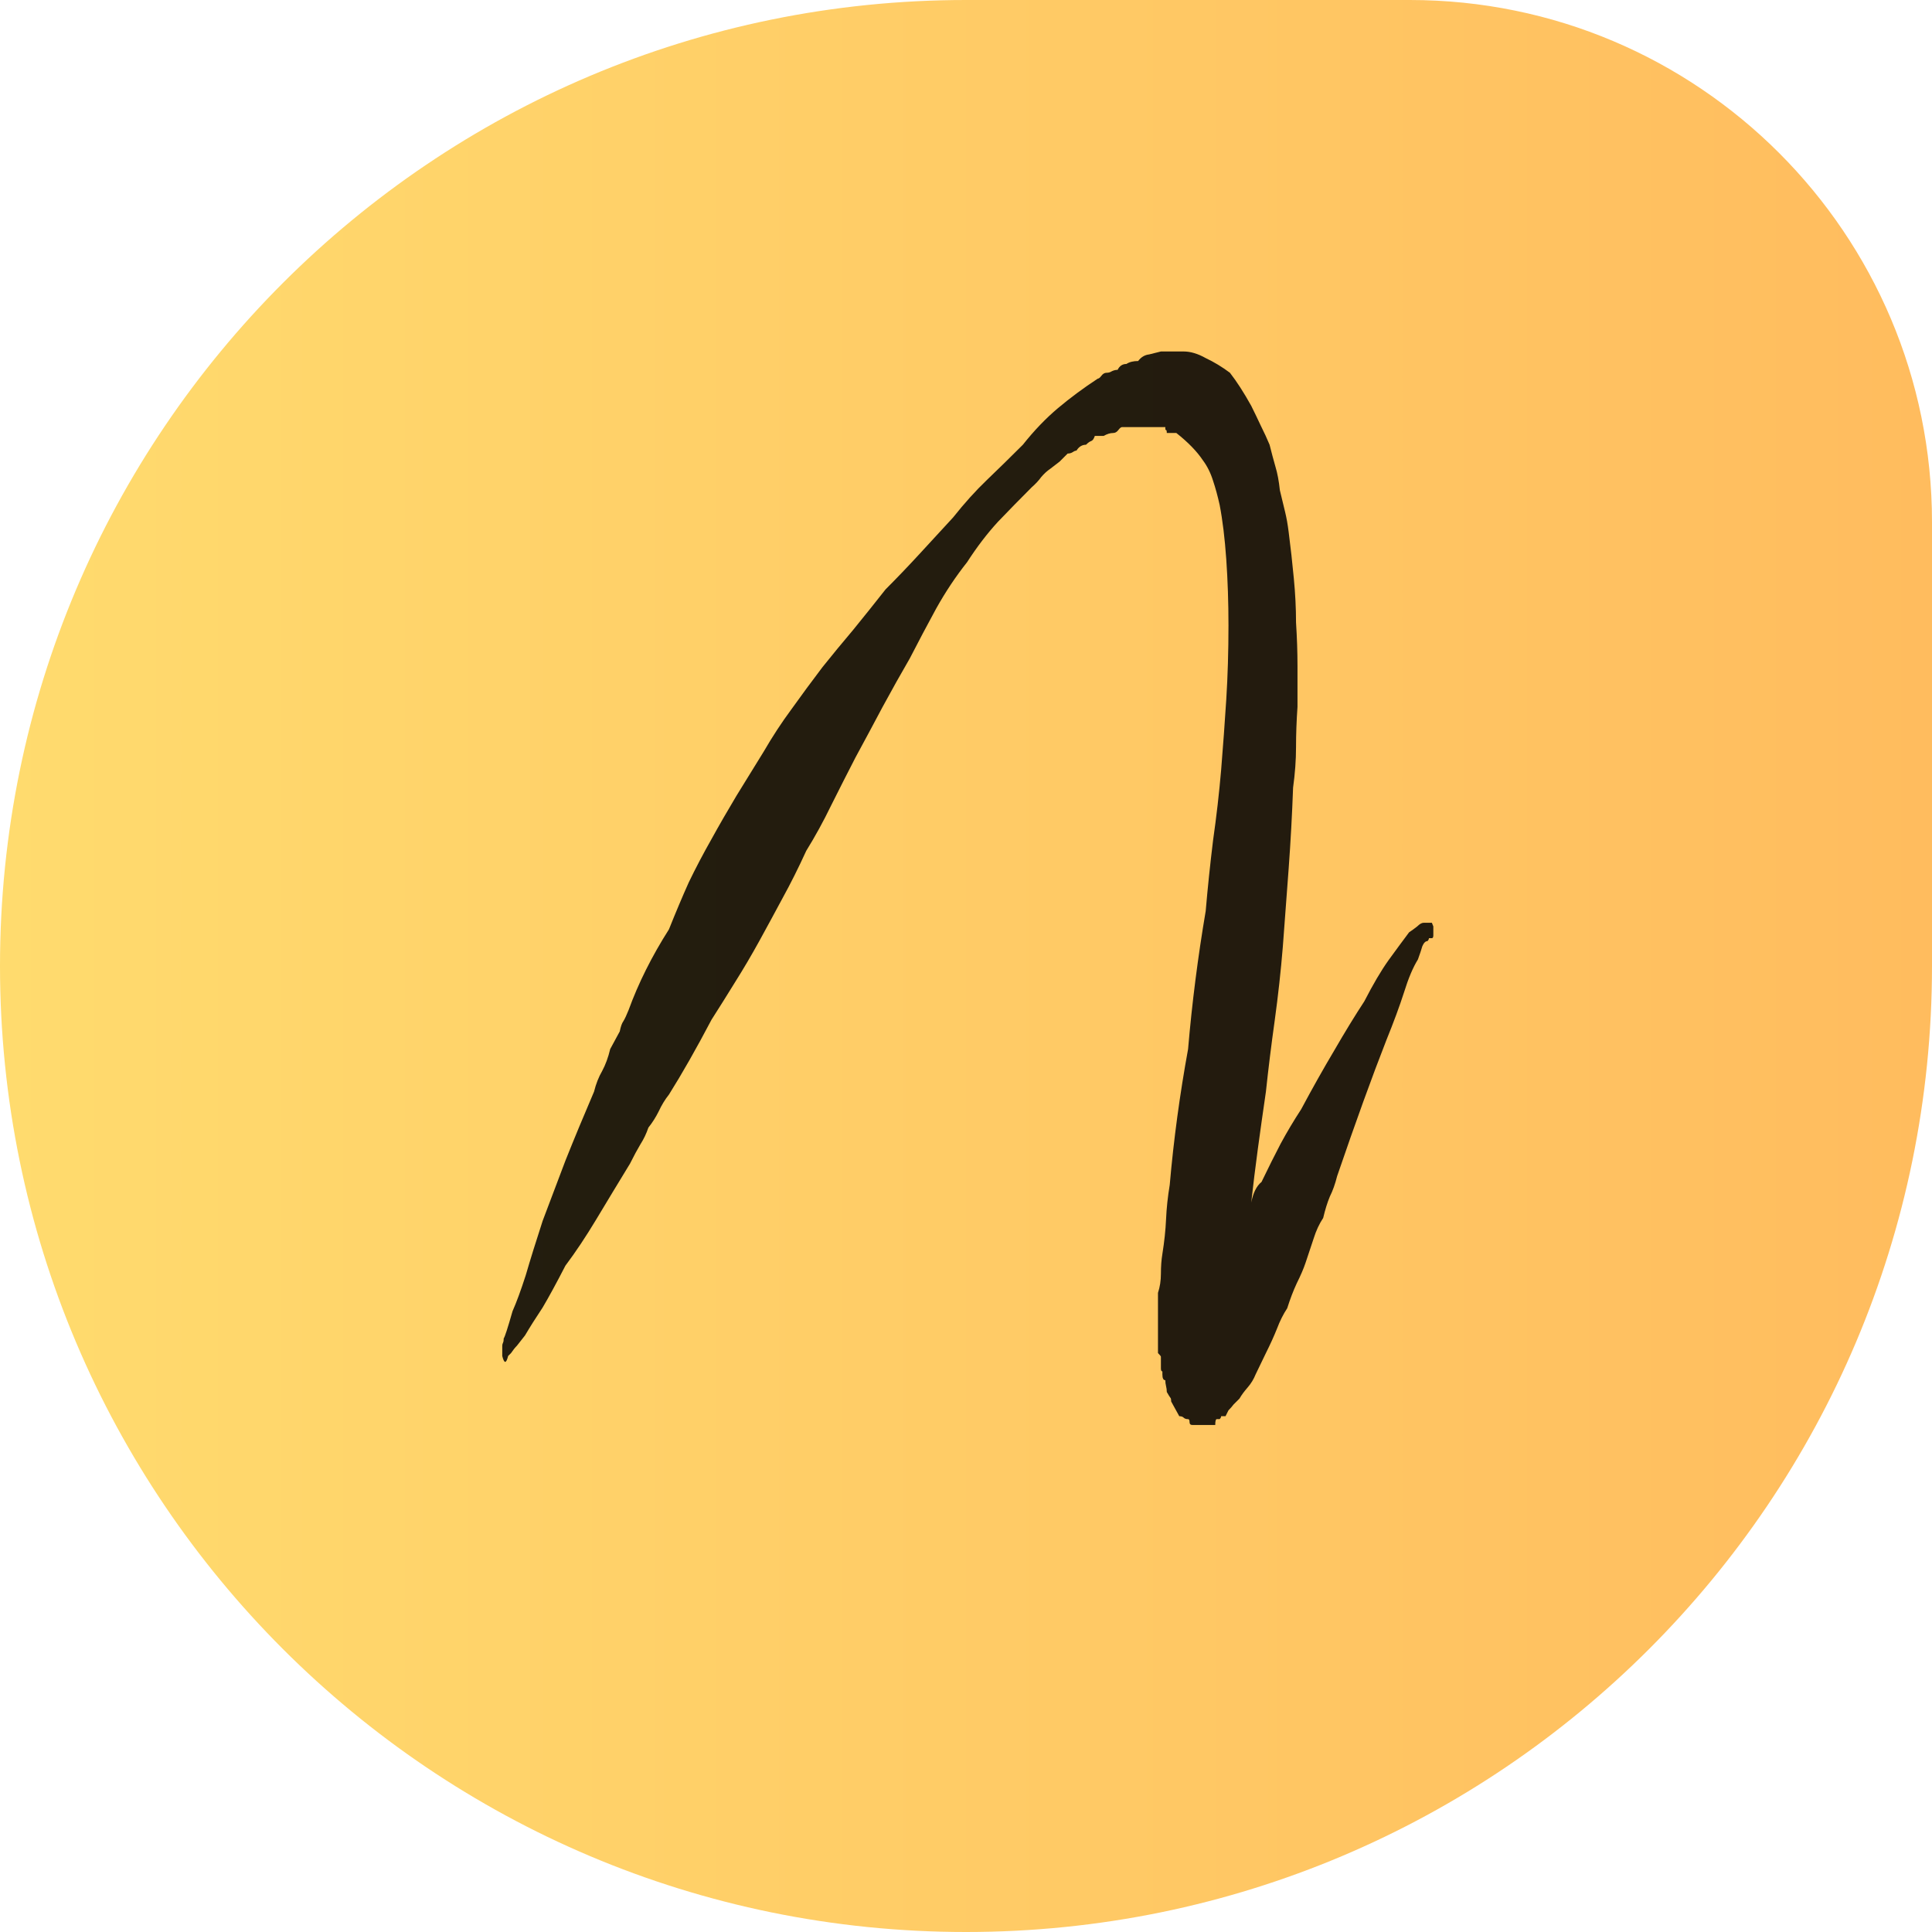
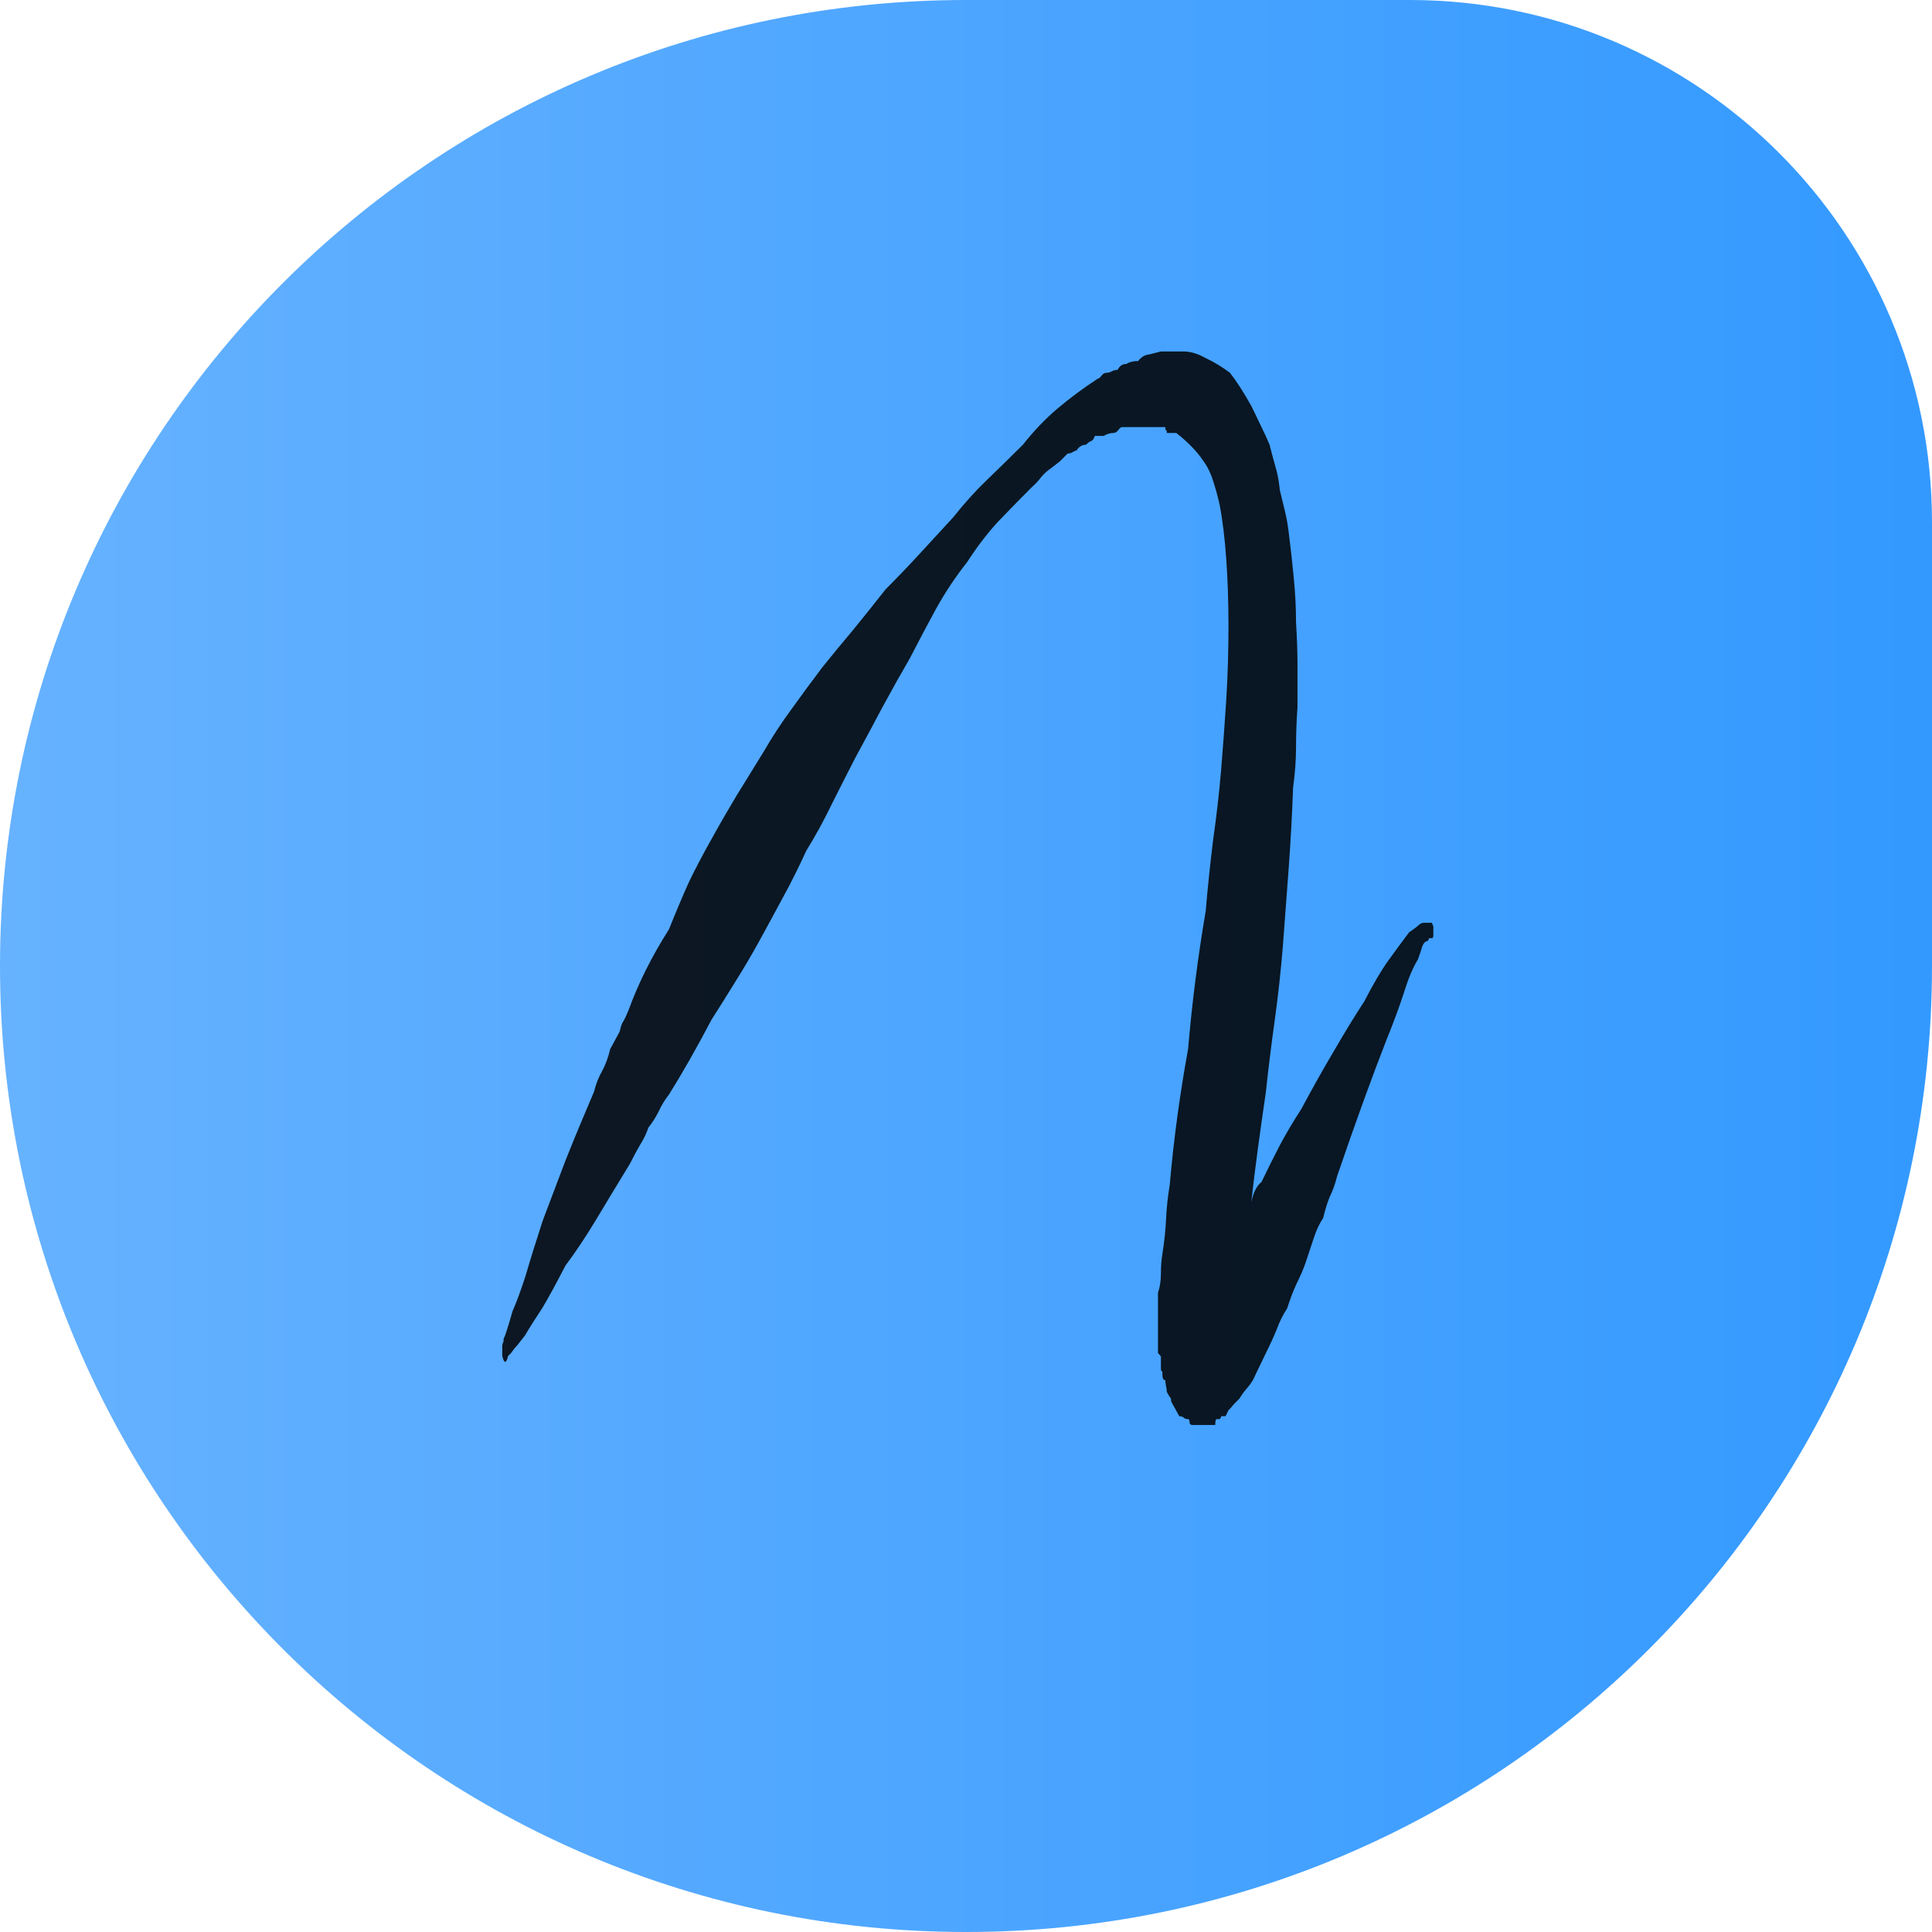
<svg xmlns="http://www.w3.org/2000/svg" width="185" height="185" viewBox="0 0 185 185" fill="none">
  <path d="M0 92.5C0 41.414 41.414 0 92.5 0H135C162.614 0 185 22.386 185 50V92.5C185 143.586 143.586 185 92.5 185V185C41.414 185 0 143.586 0 92.5V92.5Z" fill="url(#paint0_linear_13_13)" />
  <path d="M137.109 88.359C137.109 88.359 137.156 88.477 137.25 88.711V88.992C137.25 89.18 137.25 89.367 137.25 89.555C137.25 89.742 137.203 89.836 137.109 89.836H136.828C136.828 89.93 136.781 90.023 136.688 90.117C136.5 90.117 136.336 90.281 136.195 90.609C136.102 90.938 135.961 91.359 135.773 91.875C135.305 92.625 134.859 93.68 134.438 95.039C134.016 96.352 133.453 97.875 132.75 99.609C131.391 103.078 129.82 107.414 128.039 112.617C127.852 113.367 127.617 114.023 127.336 114.586C127.102 115.148 126.891 115.828 126.703 116.625C126.328 117.188 126.023 117.844 125.789 118.594C125.555 119.297 125.297 120.07 125.016 120.914C124.828 121.477 124.547 122.133 124.172 122.883C123.844 123.586 123.539 124.383 123.258 125.273C122.883 125.836 122.555 126.492 122.273 127.242C121.992 127.945 121.641 128.719 121.219 129.562L120.234 131.602C120.047 132.07 119.789 132.492 119.461 132.867C119.133 133.242 118.875 133.594 118.688 133.922C118.5 134.109 118.312 134.297 118.125 134.484C117.984 134.672 117.82 134.859 117.633 135.047L117.352 135.609H116.93C116.93 135.703 116.883 135.797 116.789 135.891H116.508C116.414 135.891 116.367 136.078 116.367 136.453H116.086H115.945H115.664H115.453H115.172H114.75H114.609H114.188C114 136.453 113.906 136.359 113.906 136.172C113.906 135.984 113.859 135.891 113.766 135.891C113.578 135.891 113.438 135.844 113.344 135.75C113.25 135.656 113.109 135.609 112.922 135.609L112.148 134.203C112.148 134.016 112.125 133.898 112.078 133.852C112.031 133.805 111.914 133.617 111.727 133.289C111.727 133.102 111.703 132.914 111.656 132.727C111.609 132.539 111.586 132.352 111.586 132.164C111.398 132.164 111.305 131.977 111.305 131.602V131.32C111.211 131.32 111.164 131.227 111.164 131.039V130.758C111.164 130.289 111.164 130.008 111.164 129.914C111.164 129.867 111.07 129.75 110.883 129.562V129V128.719V125.555V123.797C111.07 123.234 111.164 122.625 111.164 121.969C111.164 121.266 111.211 120.633 111.305 120.07C111.492 118.898 111.609 117.797 111.656 116.766C111.703 115.688 111.82 114.586 112.008 113.461C112.383 109.148 112.969 104.812 113.766 100.453C113.953 98.25 114.188 96.047 114.469 93.844C114.75 91.641 115.078 89.438 115.453 87.234C115.641 85.031 115.875 82.781 116.156 80.484C116.484 78.188 116.742 75.938 116.93 73.734C117.117 71.438 117.281 69.188 117.422 66.984C117.562 64.734 117.633 62.367 117.633 59.883C117.633 57.68 117.562 55.57 117.422 53.555C117.281 51.539 117.07 49.805 116.789 48.352C116.602 47.508 116.391 46.734 116.156 46.031C115.922 45.281 115.594 44.625 115.172 44.062C114.609 43.219 113.766 42.352 112.641 41.461H111.727C111.727 41.273 111.703 41.18 111.656 41.18C111.609 41.18 111.586 41.133 111.586 41.039V40.898H111.164H110.32H109.406H108.562H107.438C107.344 40.898 107.227 40.992 107.086 41.18C106.945 41.367 106.781 41.461 106.594 41.461C106.312 41.461 106.008 41.555 105.68 41.742H104.836C104.742 42.023 104.625 42.188 104.484 42.234C104.344 42.281 104.18 42.398 103.992 42.586C103.617 42.586 103.312 42.773 103.078 43.148C102.984 43.148 102.867 43.195 102.727 43.289C102.586 43.383 102.422 43.43 102.234 43.43C101.953 43.711 101.695 43.969 101.461 44.203C101.227 44.391 100.922 44.625 100.547 44.906C100.266 45.094 99.984 45.352 99.703 45.68C99.469 46.008 99.164 46.336 98.789 46.664C97.711 47.742 96.633 48.844 95.555 49.969C94.523 51.094 93.539 52.383 92.602 53.836C91.523 55.195 90.539 56.672 89.648 58.266C88.805 59.812 87.961 61.406 87.117 63.047C86.273 64.5 85.406 66.047 84.516 67.688C83.672 69.281 82.805 70.898 81.914 72.539C81.164 73.992 80.391 75.516 79.594 77.109C78.844 78.656 78.047 80.109 77.203 81.469C76.453 83.109 75.703 84.609 74.953 85.969C74.25 87.281 73.5 88.664 72.703 90.117C71.953 91.477 71.18 92.789 70.383 94.055C69.633 95.273 68.883 96.469 68.133 97.641C66.68 100.406 65.32 102.797 64.055 104.812C63.68 105.281 63.352 105.82 63.07 106.43C62.789 106.992 62.461 107.508 62.086 107.977C61.898 108.539 61.641 109.078 61.312 109.594C61.031 110.062 60.703 110.672 60.328 111.422C59.156 113.344 58.078 115.125 57.094 116.766C56.109 118.406 55.125 119.883 54.141 121.195C53.297 122.836 52.57 124.172 51.961 125.203C51.305 126.188 50.742 127.078 50.273 127.875C49.898 128.344 49.641 128.672 49.5 128.859C49.312 129.047 49.125 129.281 48.938 129.562L48.656 129.844C48.469 130.594 48.281 130.594 48.094 129.844V129V128.859C48.094 128.766 48.117 128.672 48.164 128.578C48.211 128.484 48.234 128.344 48.234 128.156C48.328 128.062 48.609 127.195 49.078 125.555C49.453 124.711 49.875 123.562 50.344 122.109C50.766 120.656 51.305 118.922 51.961 116.906C52.617 115.172 53.344 113.25 54.141 111.141C54.984 109.031 55.898 106.828 56.883 104.531C57.07 103.781 57.328 103.125 57.656 102.562C57.984 101.953 58.242 101.25 58.43 100.453L59.344 98.766C59.438 98.297 59.555 97.969 59.695 97.781C59.836 97.547 60 97.195 60.188 96.727C61.125 94.148 62.414 91.57 64.055 88.992C64.711 87.352 65.344 85.852 65.953 84.492C66.609 83.133 67.336 81.75 68.133 80.344C68.883 78.984 69.68 77.602 70.523 76.195C71.414 74.742 72.281 73.336 73.125 71.977C73.969 70.523 74.859 69.164 75.797 67.898C76.734 66.586 77.719 65.25 78.75 63.891C79.688 62.719 80.672 61.523 81.703 60.305C82.734 59.039 83.766 57.75 84.797 56.438C85.875 55.359 86.953 54.234 88.031 53.062C89.156 51.844 90.234 50.672 91.266 49.547C92.344 48.188 93.422 46.992 94.5 45.961C95.625 44.883 96.773 43.758 97.945 42.586C99.023 41.227 100.148 40.055 101.32 39.07C102.492 38.086 103.758 37.148 105.117 36.258C105.211 36.258 105.328 36.164 105.469 35.977C105.609 35.789 105.773 35.695 105.961 35.695C106.148 35.695 106.312 35.648 106.453 35.555C106.641 35.461 106.828 35.414 107.016 35.414C107.203 35.039 107.484 34.852 107.859 34.852C108.141 34.664 108.516 34.57 108.984 34.57C109.266 34.195 109.617 33.984 110.039 33.938L111.164 33.656H111.305H111.586H112.008H113.344C114 33.656 114.703 33.867 115.453 34.289C116.25 34.664 117.023 35.133 117.773 35.695C118.43 36.539 119.109 37.594 119.812 38.859C120.094 39.422 120.398 40.055 120.727 40.758C121.055 41.414 121.336 42.023 121.57 42.586C121.758 43.336 121.945 44.039 122.133 44.695C122.32 45.305 122.461 46.055 122.555 46.945C122.742 47.695 122.906 48.375 123.047 48.984C123.188 49.547 123.305 50.203 123.398 50.953C123.586 52.406 123.75 53.883 123.891 55.383C124.031 56.836 124.102 58.242 124.102 59.602C124.195 61.055 124.242 62.438 124.242 63.75C124.242 65.016 124.242 66.328 124.242 67.688C124.148 69.047 124.102 70.336 124.102 71.555C124.102 72.773 124.008 74.062 123.82 75.422C123.727 78 123.586 80.578 123.398 83.156C123.211 85.688 123.023 88.195 122.836 90.68C122.648 92.977 122.391 95.32 122.062 97.711C121.734 100.055 121.453 102.328 121.219 104.531C120.938 106.453 120.68 108.281 120.445 110.016C120.211 111.75 120 113.461 119.812 115.148C120 114.211 120.328 113.555 120.797 113.18C121.453 111.82 122.062 110.602 122.625 109.523C123.234 108.398 123.891 107.297 124.594 106.219C125.672 104.203 126.727 102.328 127.758 100.594C128.789 98.812 129.75 97.242 130.641 95.883C131.484 94.242 132.258 92.93 132.961 91.945C133.711 90.914 134.367 90.023 134.93 89.273C135.211 89.086 135.469 88.898 135.703 88.711C135.938 88.477 136.148 88.359 136.336 88.359H136.688H136.828H137.109ZM115.031 122.672H114.75H115.031ZM114.75 122.672H114.609H114.75Z" fill="black" fill-opacity="0.86" />
  <defs>
    <linearGradient id="paint0_linear_13_13" x1="0" y1="92" x2="185" y2="92" gradientUnits="userSpaceOnUse">
-       <stop stop-color="#FFDB6E" />
-       <stop offset="1" stop-color="#FFBC5E" />
+       <stop stop-color="#66B2FF" />
+       <stop offset="1" stop-color="#3399FF" />
    </linearGradient>
  </defs>
</svg>
